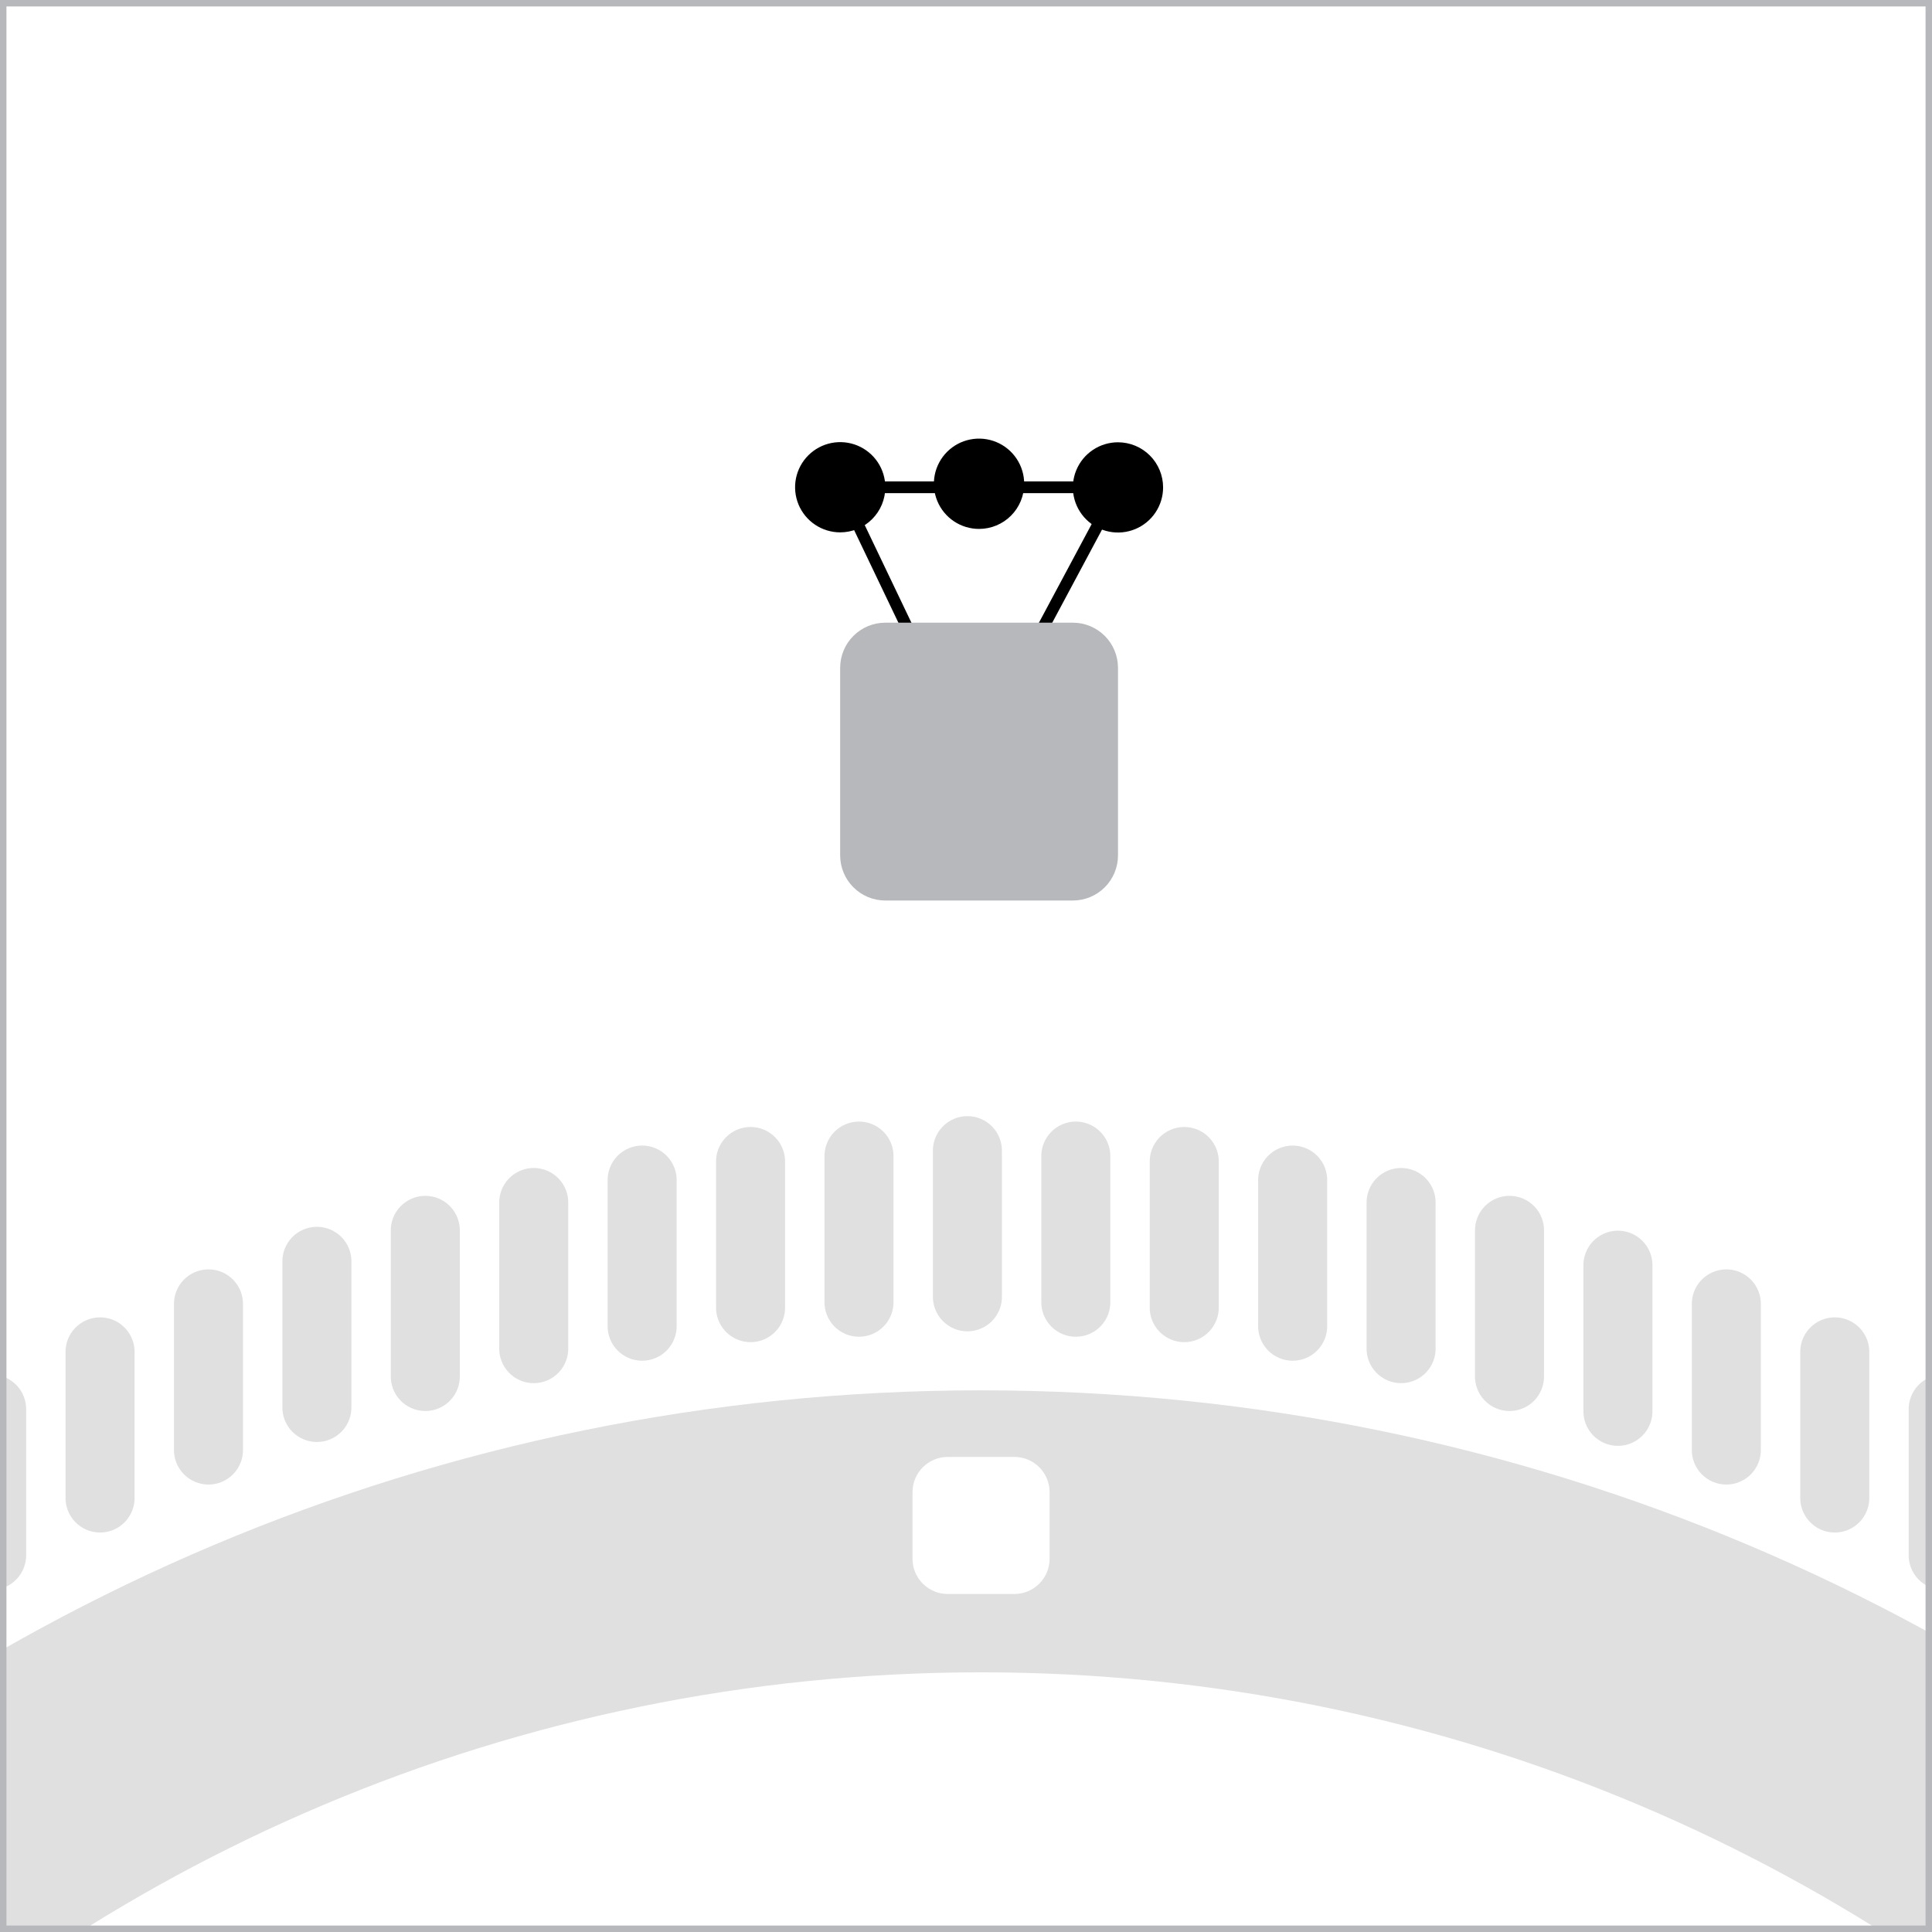
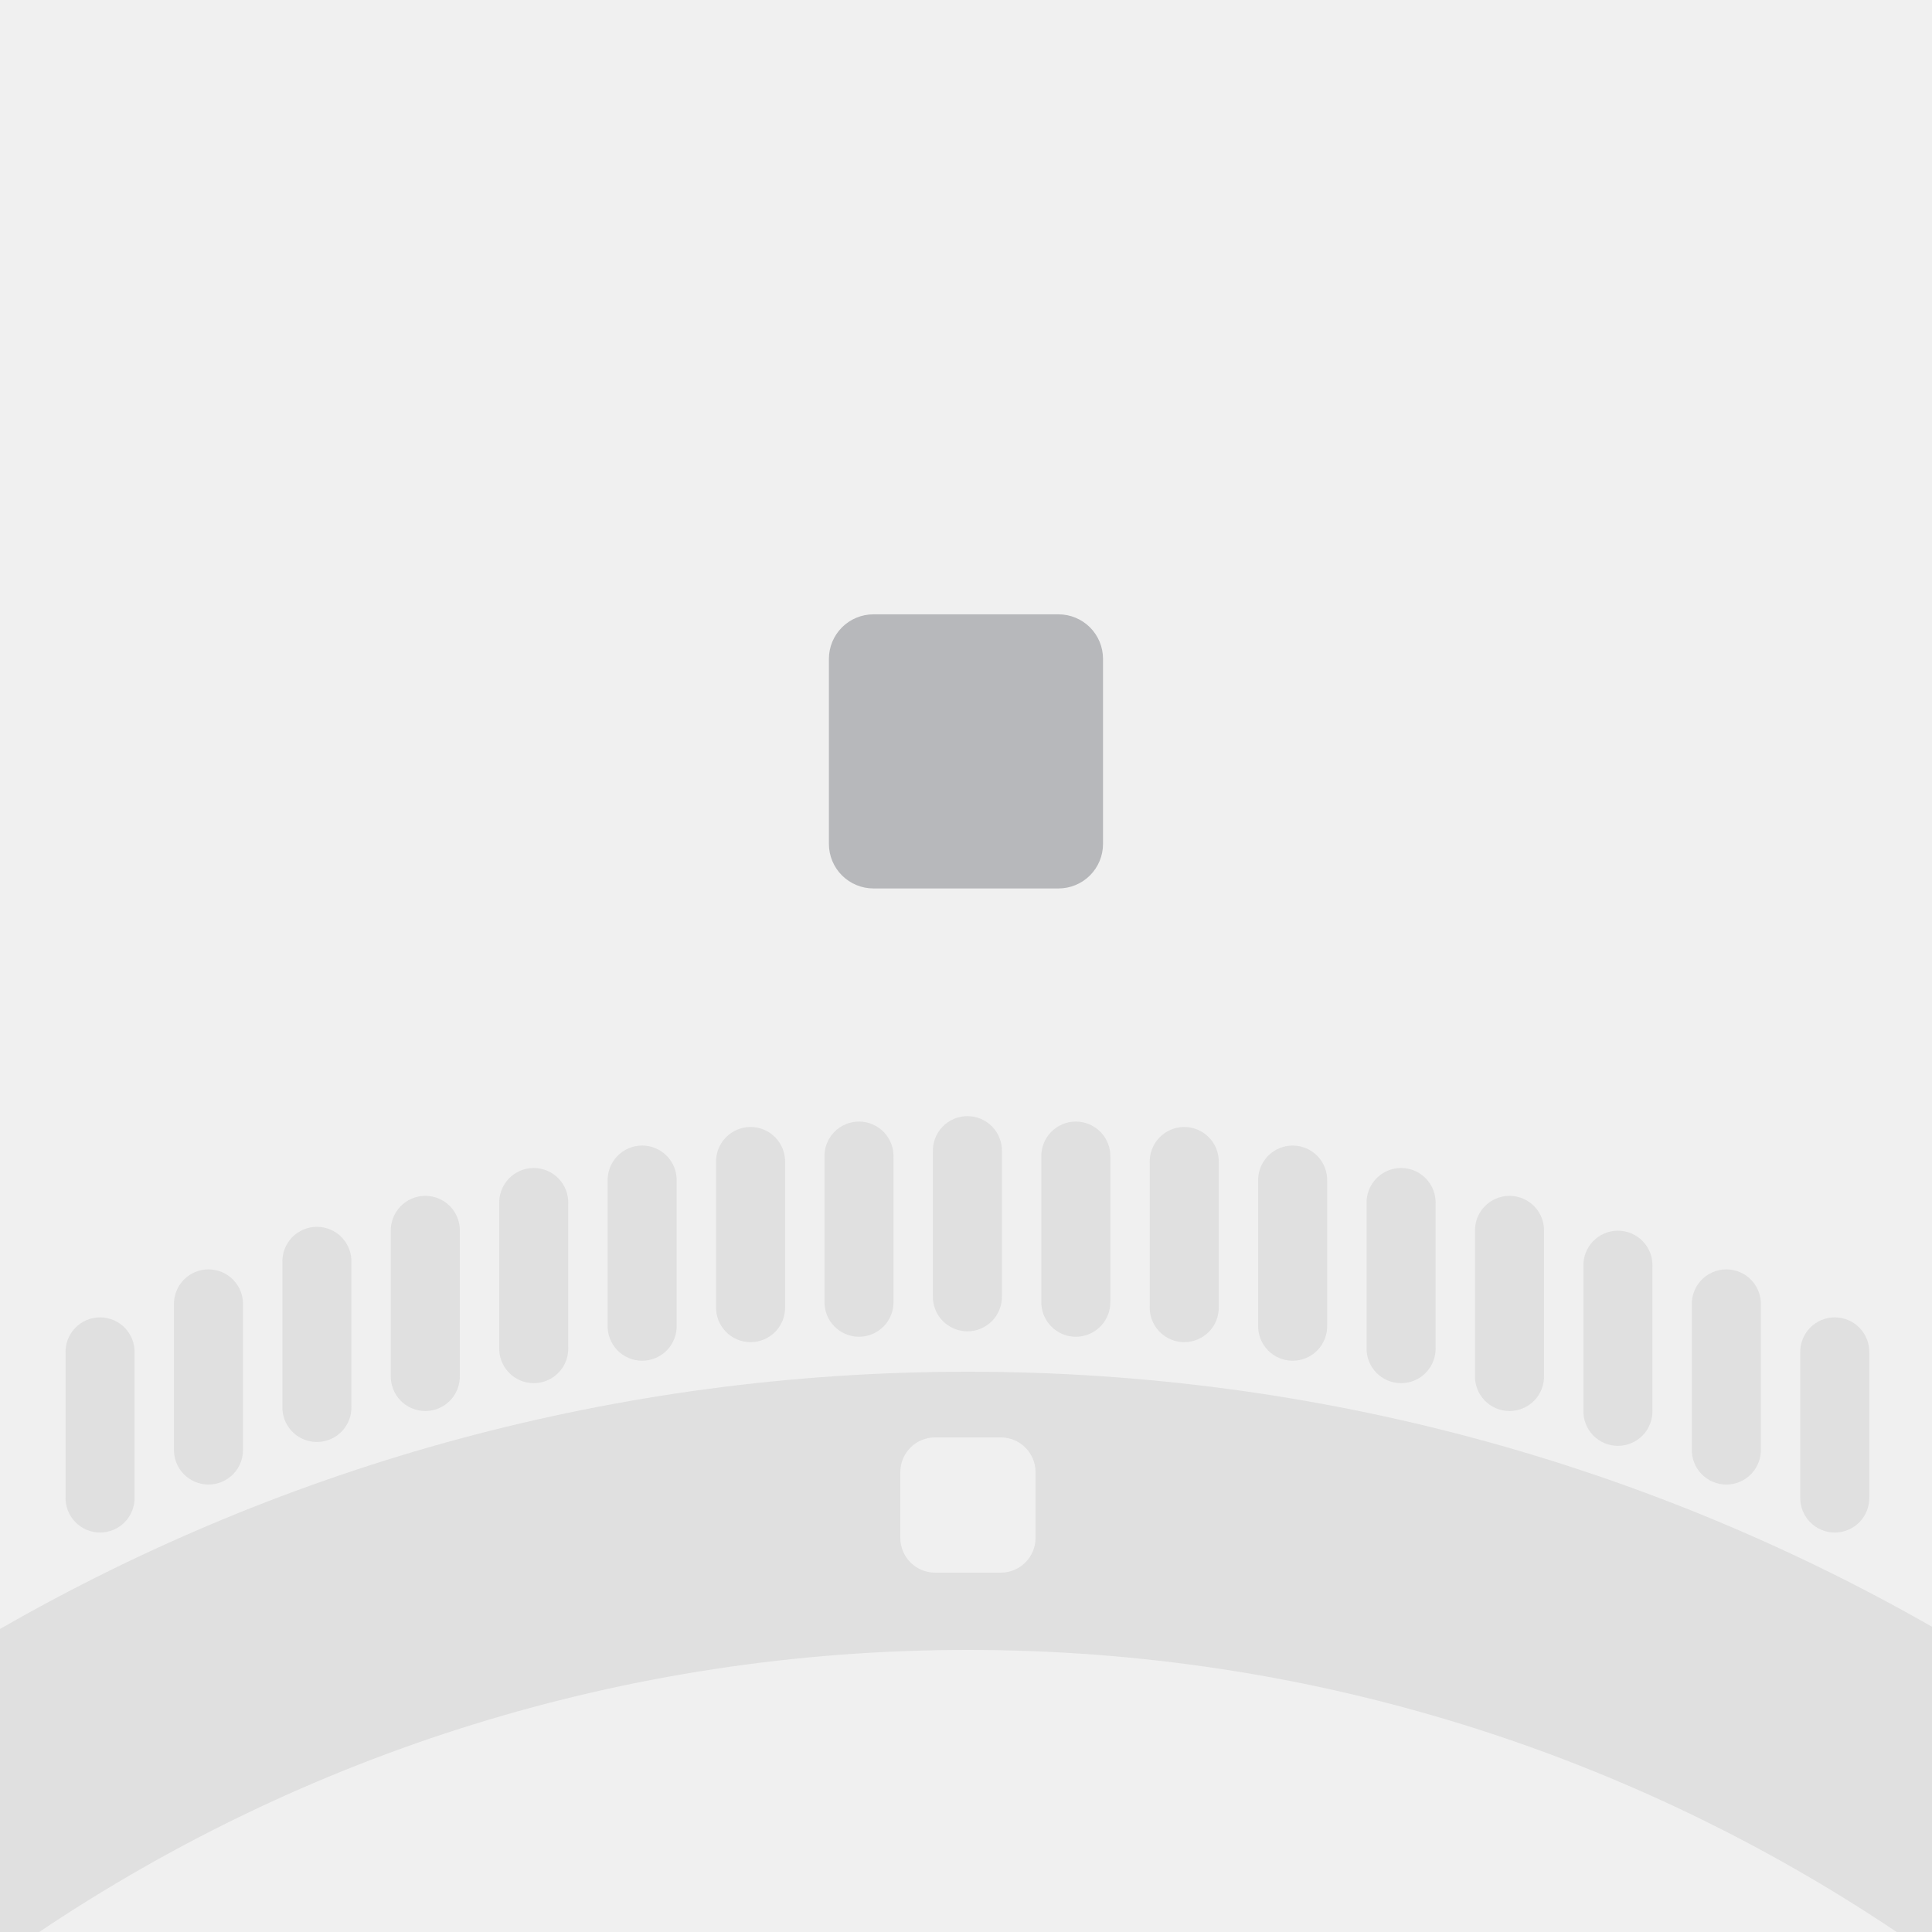
- <svg xmlns="http://www.w3.org/2000/svg" width="300" height="300" viewBox="0 0 300 300" fill="none">
-   <g clip-path="url(#clip0_7364_14647)">
-     <rect width="300" height="300" fill="white" />
-     <path fill-rule="evenodd" clip-rule="evenodd" d="M152.341 259.677C7.392 259.677 -110.073 377.05 -110.073 521.787C-110.073 666.525 7.392 783.897 152.341 783.897C297.291 783.897 414.756 666.525 414.756 521.787C414.756 377.05 297.291 259.677 152.341 259.677ZM-153.859 521.787C-153.859 352.823 -16.747 215.891 152.341 215.891C321.429 215.891 458.542 352.823 458.542 521.787C458.542 690.751 321.429 827.684 152.341 827.684C-16.747 827.684 -153.859 690.751 -153.859 521.787Z" fill="#E0E0E0" />
-     <g clip-path="url(#clip1_7364_14647)">
-       <path d="M130.459 75.666L150.826 118.26L173.601 75.666H130.459Z" stroke="black" stroke-width="1.824" stroke-miterlimit="10" />
-       <path d="M130.459 103.696V132.826C130.461 134.684 131.2 136.466 132.515 137.78C133.83 139.094 135.612 139.832 137.471 139.832H166.595C168.453 139.832 170.235 139.094 171.549 137.78C172.863 136.466 173.601 134.684 173.601 132.826V103.696C173.601 101.838 172.863 100.056 171.549 98.742C170.235 97.428 168.453 96.69 166.595 96.69H137.471C135.612 96.69 133.83 97.428 132.515 98.742C131.2 100.055 130.461 101.837 130.459 103.696Z" fill="#B7B8BB" />
-       <path d="M130.461 82.665C129.075 82.664 127.721 82.252 126.57 81.481C125.419 80.711 124.522 79.616 123.992 78.336C123.463 77.056 123.325 75.647 123.596 74.289C123.867 72.93 124.535 71.682 125.515 70.703C126.495 69.724 127.743 69.057 129.102 68.787C130.461 68.518 131.869 68.657 133.149 69.187C134.429 69.718 135.523 70.616 136.292 71.767C137.062 72.919 137.473 74.274 137.473 75.659C137.473 76.58 137.291 77.491 136.939 78.342C136.586 79.192 136.07 79.965 135.418 80.615C134.767 81.266 133.994 81.782 133.144 82.133C132.293 82.485 131.381 82.666 130.461 82.665Z" fill="black" />
-       <path d="M152.03 82.13C150.642 82.132 149.286 81.721 148.132 80.951C146.978 80.181 146.078 79.086 145.547 77.805C145.015 76.523 144.876 75.113 145.146 73.752C145.417 72.391 146.084 71.141 147.065 70.16C148.046 69.179 149.296 68.511 150.657 68.241C152.018 67.971 153.428 68.11 154.71 68.641C155.991 69.173 157.086 70.073 157.856 71.227C158.626 72.381 159.037 73.737 159.036 75.124C159.036 76.983 158.297 78.764 156.984 80.078C155.67 81.392 153.888 82.13 152.03 82.13Z" fill="black" />
-       <path d="M173.6 68.678C172.214 68.678 170.859 69.089 169.707 69.859C168.555 70.629 167.657 71.723 167.127 73.003C166.597 74.283 166.458 75.692 166.728 77.051C166.999 78.41 167.666 79.658 168.646 80.638C169.625 81.618 170.874 82.285 172.233 82.555C173.592 82.826 175 82.687 176.281 82.157C177.561 81.626 178.655 80.728 179.425 79.576C180.195 78.424 180.605 77.07 180.605 75.684C180.605 73.826 179.867 72.044 178.553 70.73C177.24 69.416 175.458 68.678 173.6 68.678Z" fill="black" />
-     </g>
-     <path d="M195.367 183.455C195.339 182.734 195.456 182.014 195.713 181.339C195.969 180.664 196.359 180.048 196.859 179.527C197.36 179.007 197.96 178.592 198.624 178.31C199.289 178.027 200.003 177.881 200.725 177.881C201.447 177.881 202.162 178.027 202.826 178.31C203.491 178.592 204.091 179.007 204.591 179.527C205.092 180.048 205.482 180.664 205.738 181.339C205.994 182.014 206.112 182.734 206.083 183.455V205.72C206.112 206.441 205.994 207.161 205.738 207.836C205.482 208.511 205.092 209.127 204.591 209.648C204.091 210.169 203.491 210.583 202.826 210.866C202.162 211.149 201.447 211.294 200.725 211.294C200.003 211.294 199.289 211.149 198.624 210.866C197.96 210.583 197.36 210.169 196.859 209.648C196.359 209.127 195.969 208.511 195.713 207.836C195.456 207.161 195.339 206.441 195.367 205.72V183.455Z" fill="#E0E0E0" />
-     <path d="M178.532 180.572C178.503 179.85 178.62 179.13 178.877 178.455C179.133 177.78 179.523 177.164 180.023 176.643C180.524 176.123 181.124 175.709 181.788 175.426C182.453 175.143 183.167 174.997 183.889 174.997C184.611 174.997 185.326 175.143 185.99 175.426C186.655 175.709 187.255 176.123 187.755 176.643C188.256 177.164 188.646 177.78 188.902 178.455C189.158 179.13 189.276 179.85 189.247 180.572V202.836C189.276 203.558 189.158 204.277 188.902 204.952C188.646 205.627 188.256 206.244 187.755 206.764C187.255 207.285 186.655 207.699 185.99 207.982C185.326 208.265 184.611 208.411 183.889 208.411C183.167 208.411 182.453 208.265 181.788 207.982C181.124 207.699 180.524 207.285 180.023 206.764C179.523 206.244 179.133 205.627 178.877 204.952C178.62 204.277 178.503 203.558 178.532 202.836V180.572Z" fill="#E0E0E0" />
-     <path d="M161.696 179.731C161.667 179.009 161.784 178.289 162.041 177.614C162.297 176.939 162.687 176.323 163.188 175.803C163.688 175.282 164.288 174.868 164.953 174.585C165.617 174.302 166.331 174.156 167.053 174.156C167.775 174.156 168.49 174.302 169.154 174.585C169.819 174.868 170.419 175.282 170.919 175.803C171.42 176.323 171.81 176.939 172.066 177.614C172.322 178.289 172.44 179.009 172.411 179.731V201.995C172.44 202.717 172.322 203.437 172.066 204.112C171.81 204.787 171.42 205.403 170.919 205.923C170.419 206.444 169.819 206.858 169.154 207.141C168.49 207.424 167.775 207.57 167.053 207.57C166.331 207.57 165.617 207.424 164.953 207.141C164.288 206.858 163.688 206.444 163.188 205.923C162.687 205.403 162.297 204.787 162.041 204.112C161.784 203.437 161.667 202.717 161.696 201.995V179.731Z" fill="#E0E0E0" />
-     <path d="M144.862 178.888C144.833 178.166 144.95 177.447 145.207 176.772C145.463 176.097 145.853 175.48 146.354 174.96C146.854 174.439 147.454 174.025 148.119 173.742C148.783 173.459 149.497 173.313 150.219 173.313C150.942 173.313 151.656 173.459 152.32 173.742C152.985 174.025 153.585 174.439 154.085 174.96C154.586 175.48 154.976 176.097 155.232 176.772C155.488 177.447 155.606 178.166 155.577 178.888V201.153C155.606 201.874 155.488 202.594 155.232 203.269C154.976 203.944 154.586 204.56 154.085 205.081C153.585 205.601 152.985 206.015 152.32 206.298C151.656 206.581 150.942 206.727 150.219 206.727C149.497 206.727 148.783 206.581 148.119 206.298C147.454 206.015 146.854 205.601 146.354 205.081C145.853 204.56 145.463 203.944 145.207 203.269C144.95 202.594 144.833 201.874 144.862 201.153V178.888Z" fill="#E0E0E0" />
-     <path d="M128.026 179.731C127.997 179.009 128.115 178.289 128.371 177.614C128.627 176.939 129.017 176.323 129.518 175.803C130.018 175.282 130.618 174.868 131.283 174.585C131.947 174.302 132.662 174.156 133.384 174.156C134.106 174.156 134.82 174.302 135.484 174.585C136.149 174.868 136.749 175.282 137.249 175.803C137.75 176.323 138.14 176.939 138.396 177.614C138.653 178.289 138.77 179.009 138.741 179.731V201.995C138.77 202.717 138.653 203.437 138.396 204.112C138.14 204.787 137.75 205.403 137.249 205.923C136.749 206.444 136.149 206.858 135.484 207.141C134.82 207.424 134.106 207.57 133.384 207.57C132.662 207.57 131.947 207.424 131.283 207.141C130.618 206.858 130.018 206.444 129.518 205.923C129.017 205.403 128.627 204.787 128.371 204.112C128.115 203.437 127.997 202.717 128.026 201.995V179.731Z" fill="#E0E0E0" />
-     <path d="M111.19 180.572C111.161 179.85 111.279 179.13 111.535 178.455C111.791 177.78 112.181 177.164 112.682 176.643C113.182 176.123 113.782 175.709 114.447 175.426C115.111 175.143 115.826 174.997 116.548 174.997C117.27 174.997 117.984 175.143 118.649 175.426C119.313 175.709 119.913 176.123 120.413 176.643C120.914 177.164 121.304 177.78 121.56 178.455C121.817 179.13 121.934 179.85 121.905 180.572V202.836C121.934 203.558 121.817 204.277 121.56 204.952C121.304 205.627 120.914 206.244 120.413 206.764C119.913 207.285 119.313 207.699 118.649 207.982C117.984 208.265 117.27 208.411 116.548 208.411C115.826 208.411 115.111 208.265 114.447 207.982C113.782 207.699 113.182 207.285 112.682 206.764C112.181 206.244 111.791 205.627 111.535 204.952C111.279 204.277 111.161 203.558 111.19 202.836V180.572Z" fill="#E0E0E0" />
-     <path d="M94.354 183.455C94.325 182.734 94.443 182.014 94.699 181.339C94.955 180.664 95.345 180.048 95.846 179.527C96.346 179.007 96.946 178.592 97.611 178.31C98.275 178.027 98.99 177.881 99.712 177.881C100.434 177.881 101.148 178.027 101.813 178.31C102.477 178.592 103.077 179.007 103.578 179.527C104.078 180.048 104.468 180.664 104.724 181.339C104.981 182.014 105.098 182.734 105.069 183.455V205.72C105.098 206.441 104.981 207.161 104.724 207.836C104.468 208.511 104.078 209.127 103.578 209.648C103.077 210.169 102.477 210.583 101.813 210.866C101.148 211.149 100.434 211.294 99.712 211.294C98.99 211.294 98.275 211.149 97.611 210.866C96.946 210.583 96.346 210.169 95.846 209.648C95.345 209.127 94.955 208.511 94.699 207.836C94.443 207.161 94.325 206.441 94.354 205.72V183.455Z" fill="#E0E0E0" />
-     <path d="M296.379 219.025C296.351 218.304 296.468 217.584 296.724 216.909C296.981 216.234 297.371 215.618 297.871 215.097C298.371 214.576 298.972 214.162 299.636 213.879C300.3 213.597 301.015 213.451 301.737 213.451C302.459 213.451 303.174 213.597 303.838 213.879C304.502 214.162 305.103 214.576 305.603 215.097C306.103 215.618 306.493 216.234 306.75 216.909C307.006 217.584 307.123 218.304 307.095 219.025V241.29C307.123 242.011 307.006 242.731 306.75 243.406C306.493 244.081 306.103 244.697 305.603 245.218C305.103 245.738 304.502 246.153 303.838 246.435C303.174 246.718 302.459 246.864 301.737 246.864C301.015 246.864 300.3 246.718 299.636 246.435C298.972 246.153 298.371 245.738 297.871 245.218C297.371 244.697 296.981 244.081 296.724 243.406C296.468 242.731 296.351 242.011 296.379 241.29V219.025Z" fill="#E0E0E0" />
-     <path d="M279.545 210.132C279.517 209.411 279.634 208.691 279.89 208.016C280.147 207.341 280.537 206.725 281.037 206.204C281.538 205.683 282.138 205.269 282.802 204.986C283.466 204.703 284.181 204.558 284.903 204.558C285.625 204.558 286.34 204.703 287.004 204.986C287.668 205.269 288.269 205.683 288.769 206.204C289.269 206.725 289.659 207.341 289.916 208.016C290.172 208.691 290.289 209.411 290.261 210.132V232.397C290.289 233.118 290.172 233.838 289.916 234.513C289.659 235.188 289.269 235.804 288.769 236.325C288.269 236.845 287.668 237.26 287.004 237.542C286.34 237.825 285.625 237.971 284.903 237.971C284.181 237.971 283.466 237.825 282.802 237.542C282.138 237.26 281.538 236.845 281.037 236.325C280.537 235.804 280.147 235.188 279.89 234.513C279.634 233.838 279.517 233.118 279.545 232.397V210.132Z" fill="#E0E0E0" />
-     <path d="M262.707 202.682C262.679 201.96 262.796 201.241 263.053 200.566C263.309 199.891 263.699 199.274 264.199 198.754C264.7 198.233 265.3 197.819 265.964 197.536C266.629 197.253 267.343 197.107 268.065 197.107C268.787 197.107 269.502 197.253 270.166 197.536C270.83 197.819 271.431 198.233 271.931 198.754C272.431 199.274 272.821 199.891 273.078 200.566C273.334 201.241 273.452 201.96 273.423 202.682V224.947C273.452 225.668 273.334 226.388 273.078 227.063C272.821 227.738 272.431 228.354 271.931 228.875C271.431 229.395 270.83 229.809 270.166 230.092C269.502 230.375 268.787 230.521 268.065 230.521C267.343 230.521 266.629 230.375 265.964 230.092C265.3 229.809 264.7 229.395 264.199 228.875C263.699 228.354 263.309 227.738 263.053 227.063C262.796 226.388 262.679 225.668 262.707 224.947V202.682Z" fill="#E0E0E0" />
-     <path d="M245.873 196.673C245.845 195.951 245.962 195.231 246.219 194.556C246.475 193.881 246.865 193.265 247.365 192.745C247.866 192.224 248.466 191.81 249.13 191.527C249.795 191.244 250.509 191.098 251.231 191.098C251.953 191.098 252.668 191.244 253.332 191.527C253.996 191.81 254.597 192.224 255.097 192.745C255.597 193.265 255.987 193.881 256.244 194.556C256.5 195.231 256.618 195.951 256.589 196.673V218.937C256.618 219.659 256.5 220.379 256.244 221.054C255.987 221.728 255.597 222.345 255.097 222.865C254.597 223.386 253.996 223.8 253.332 224.083C252.668 224.366 251.953 224.512 251.231 224.512C250.509 224.512 249.795 224.366 249.13 224.083C248.466 223.8 247.866 223.386 247.365 222.865C246.865 222.345 246.475 221.728 246.219 221.054C245.962 220.379 245.845 219.659 245.873 218.937V196.673Z" fill="#E0E0E0" />
-     <path d="M229.037 191.264C229.009 190.542 229.126 189.823 229.383 189.148C229.639 188.473 230.029 187.856 230.529 187.336C231.03 186.815 231.63 186.401 232.294 186.118C232.959 185.835 233.673 185.689 234.395 185.689C235.117 185.689 235.832 185.835 236.496 186.118C237.16 186.401 237.761 186.815 238.261 187.336C238.761 187.856 239.152 188.473 239.408 189.148C239.664 189.823 239.782 190.542 239.753 191.264V213.529C239.782 214.25 239.664 214.97 239.408 215.645C239.152 216.32 238.761 216.936 238.261 217.457C237.761 217.977 237.16 218.391 236.496 218.674C235.832 218.957 235.117 219.103 234.395 219.103C233.673 219.103 232.959 218.957 232.294 218.674C231.63 218.391 231.03 217.977 230.529 217.457C230.029 216.936 229.639 216.32 229.383 215.645C229.126 214.97 229.009 214.25 229.037 213.529V191.264Z" fill="#E0E0E0" />
-     <path d="M212.203 186.939C212.175 186.217 212.292 185.497 212.549 184.822C212.805 184.147 213.195 183.531 213.695 183.011C214.196 182.49 214.796 182.076 215.46 181.793C216.125 181.51 216.839 181.364 217.561 181.364C218.283 181.364 218.998 181.51 219.662 181.793C220.326 182.076 220.927 182.49 221.427 183.011C221.928 183.531 222.318 184.147 222.574 184.822C222.83 185.497 222.948 186.217 222.919 186.939V209.203C222.948 209.925 222.83 210.645 222.574 211.32C222.318 211.995 221.928 212.611 221.427 213.131C220.927 213.652 220.326 214.066 219.662 214.349C218.998 214.632 218.283 214.778 217.561 214.778C216.839 214.778 216.125 214.632 215.46 214.349C214.796 214.066 214.196 213.652 213.695 213.131C213.195 212.611 212.805 211.995 212.549 211.32C212.292 210.645 212.175 209.925 212.203 209.203V186.939Z" fill="#E0E0E0" />
-     <path d="M77.52 186.939C77.491 186.217 77.609 185.497 77.865 184.822C78.121 184.147 78.511 183.531 79.012 183.011C79.512 182.49 80.112 182.076 80.777 181.793C81.441 181.51 82.156 181.364 82.878 181.364C83.6 181.364 84.314 181.51 84.979 181.793C85.643 182.076 86.243 182.49 86.744 183.011C87.244 183.531 87.634 184.147 87.89 184.822C88.147 185.497 88.264 186.217 88.236 186.939V209.203C88.264 209.925 88.147 210.645 87.89 211.32C87.634 211.995 87.244 212.611 86.744 213.131C86.243 213.652 85.643 214.066 84.979 214.349C84.314 214.632 83.6 214.778 82.878 214.778C82.156 214.778 81.441 214.632 80.777 214.349C80.112 214.066 79.512 213.652 79.012 213.131C78.511 212.611 78.121 211.995 77.865 211.32C77.609 210.645 77.491 209.925 77.52 209.203V186.939Z" fill="#E0E0E0" />
-     <path d="M60.684 191.264C60.655 190.542 60.773 189.823 61.029 189.148C61.285 188.473 61.675 187.856 62.176 187.336C62.676 186.815 63.276 186.401 63.941 186.118C64.605 185.835 65.32 185.689 66.042 185.689C66.764 185.689 67.478 185.835 68.143 186.118C68.807 186.401 69.407 186.815 69.908 187.336C70.408 187.856 70.798 188.473 71.054 189.148C71.311 189.823 71.428 190.542 71.4 191.264V213.529C71.428 214.25 71.311 214.97 71.054 215.645C70.798 216.32 70.408 216.936 69.908 217.457C69.407 217.977 68.807 218.391 68.143 218.674C67.478 218.957 66.764 219.103 66.042 219.103C65.32 219.103 64.605 218.957 63.941 218.674C63.276 218.391 62.676 217.977 62.176 217.457C61.675 216.936 61.285 216.32 61.029 215.645C60.773 214.97 60.655 214.25 60.684 213.529V191.264Z" fill="#E0E0E0" />
-     <path d="M43.85 196.073C43.821 195.352 43.939 194.632 44.195 193.957C44.452 193.282 44.842 192.665 45.342 192.145C45.842 191.624 46.443 191.21 47.107 190.927C47.771 190.644 48.486 190.499 49.208 190.499C49.93 190.499 50.644 190.644 51.309 190.927C51.973 191.21 52.573 191.624 53.074 192.145C53.574 192.665 53.964 193.282 54.22 193.957C54.477 194.632 54.594 195.352 54.566 196.073V218.338C54.594 219.059 54.477 219.779 54.22 220.454C53.964 221.129 53.574 221.745 53.074 222.266C52.573 222.786 51.973 223.2 51.309 223.483C50.644 223.766 49.93 223.912 49.208 223.912C48.486 223.912 47.771 223.766 47.107 223.483C46.443 223.2 45.842 222.786 45.342 222.266C44.842 221.745 44.452 221.129 44.195 220.454C43.939 219.779 43.821 219.059 43.85 218.338V196.073Z" fill="#E0E0E0" />
-     <path d="M27.014 202.682C26.985 201.96 27.103 201.241 27.359 200.566C27.616 199.891 28.006 199.274 28.506 198.754C29.006 198.233 29.607 197.819 30.271 197.536C30.935 197.253 31.65 197.107 32.372 197.107C33.094 197.107 33.808 197.253 34.473 197.536C35.137 197.819 35.737 198.233 36.238 198.754C36.738 199.274 37.128 199.891 37.385 200.566C37.641 201.241 37.758 201.96 37.73 202.682V224.947C37.758 225.668 37.641 226.388 37.385 227.063C37.128 227.738 36.738 228.354 36.238 228.875C35.737 229.395 35.137 229.809 34.473 230.092C33.808 230.375 33.094 230.521 32.372 230.521C31.65 230.521 30.935 230.375 30.271 230.092C29.607 229.809 29.006 229.395 28.506 228.875C28.006 228.354 27.616 227.738 27.359 227.063C27.103 226.388 26.985 225.668 27.014 224.947V202.682Z" fill="#E0E0E0" />
-     <path d="M10.18 210.132C10.151 209.411 10.269 208.691 10.525 208.016C10.781 207.341 11.172 206.725 11.672 206.204C12.172 205.683 12.773 205.269 13.437 204.986C14.101 204.703 14.816 204.558 15.538 204.558C16.26 204.558 16.974 204.703 17.639 204.986C18.303 205.269 18.903 205.683 19.404 206.204C19.904 206.725 20.294 207.341 20.55 208.016C20.807 208.691 20.924 209.411 20.896 210.132V232.397C20.924 233.118 20.807 233.838 20.55 234.513C20.294 235.188 19.904 235.804 19.404 236.325C18.903 236.845 18.303 237.26 17.639 237.542C16.974 237.825 16.26 237.971 15.538 237.971C14.816 237.971 14.101 237.825 13.437 237.542C12.773 237.26 12.172 236.845 11.672 236.325C11.172 235.804 10.781 235.188 10.525 234.513C10.269 233.838 10.151 233.118 10.18 232.397V210.132Z" fill="#E0E0E0" />
-     <path d="M-6.656 219.025C-6.685 218.304 -6.567 217.584 -6.311 216.909C-6.054 216.234 -5.664 215.618 -5.164 215.097C-4.664 214.576 -4.063 214.162 -3.399 213.879C-2.735 213.597 -2.02 213.451 -1.298 213.451C-0.576 213.451 0.139 213.597 0.803 213.879C1.467 214.162 2.067 214.576 2.568 215.097C3.068 215.618 3.458 216.234 3.715 216.909C3.971 217.584 4.088 218.304 4.06 219.025V241.29C4.088 242.011 3.971 242.731 3.715 243.406C3.458 244.081 3.068 244.697 2.568 245.218C2.067 245.738 1.467 246.153 0.803 246.435C0.139 246.718 -0.576 246.864 -1.298 246.864C-2.02 246.864 -2.735 246.718 -3.399 246.435C-4.063 246.153 -4.664 245.738 -5.164 245.218C-5.664 244.697 -6.054 244.081 -6.311 243.406C-6.567 242.731 -6.685 242.011 -6.656 241.29V219.025Z" fill="#E0E0E0" />
-     <rect x="141.695" y="226.23" width="21.285" height="21.285" rx="5.473" fill="white" />
-   </g>
-   <rect x="0.5" y="0.5" width="299" height="299" stroke="#B7B8BB" />
-   <defs>
-     <clipPath id="clip0_7364_14647">
-       <rect width="300" height="300" fill="white" />
-     </clipPath>
-     <clipPath id="clip1_7364_14647">
-       <rect width="57.153" height="71.712" fill="white" transform="translate(123.453 68.1128)" />
-     </clipPath>
-   </defs>
+ <svg xmlns="http://www.w3.org/2000/svg" width="300" height="300" viewBox="0 0 500 500" fill="none">
+   <path d="M242.011 294.62C241.583 295.745 241.388 296.945 241.435 298.147V335.255C241.388 336.457 241.583 337.657 242.011 338.782C242.438 339.907 243.088 340.934 243.922 341.802C244.756 342.669 245.756 343.36 246.863 343.831C247.971 344.303 249.162 344.546 250.365 344.546C251.568 344.546 252.759 344.303 253.867 343.831C254.974 343.36 255.974 342.669 256.808 341.802C257.642 340.934 258.292 339.907 258.719 338.782C259.147 337.657 259.342 336.457 259.295 335.255V298.147C259.342 296.945 259.147 295.745 258.719 294.62C258.292 293.495 257.642 292.468 256.808 291.6C255.974 290.733 254.974 290.042 253.867 289.571C252.759 289.099 251.568 288.856 250.365 288.856C249.162 288.856 247.971 289.099 246.863 289.571C245.756 290.042 244.756 290.733 243.922 291.6C243.088 292.468 242.438 293.495 242.011 294.62Z" fill="#E0E0E0" />
+   <path d="M269.494 299.55C269.446 298.348 269.642 297.148 270.069 296.023C270.497 294.898 271.147 293.871 271.981 293.003C272.815 292.136 273.815 291.445 274.922 290.974C276.029 290.502 277.22 290.259 278.424 290.259C279.627 290.259 280.818 290.502 281.925 290.974C283.033 291.445 284.033 292.136 284.867 293.003C285.701 293.871 286.351 294.898 286.778 296.023C287.205 297.148 287.401 298.348 287.353 299.55V336.658C287.401 337.86 287.205 339.06 286.778 340.185C286.351 341.31 285.701 342.337 284.867 343.205C284.033 344.072 283.033 344.762 281.925 345.234C280.818 345.705 279.627 345.948 278.424 345.948C277.22 345.948 276.029 345.705 274.922 345.234C273.815 344.762 272.815 344.072 271.981 343.205C271.147 342.337 270.497 341.31 270.069 340.185C269.642 339.06 269.446 337.86 269.494 336.658V299.55Z" fill="#E0E0E0" />
+   <path d="M298.128 297.426C297.701 298.551 297.505 299.751 297.553 300.953V338.061C297.505 339.263 297.701 340.463 298.128 341.588C298.555 342.713 299.206 343.74 300.039 344.607C300.873 345.475 301.874 346.165 302.981 346.637C304.088 347.108 305.279 347.351 306.483 347.351C307.686 347.351 308.877 347.108 309.984 346.637C311.091 346.165 312.092 345.475 312.926 344.607C313.76 343.74 314.41 342.713 314.837 341.588C315.264 340.463 315.46 339.263 315.412 338.061V300.953C315.46 299.751 315.264 298.551 314.837 297.426C314.41 296.301 313.76 295.274 312.926 294.406C312.092 293.539 311.091 292.848 309.984 292.377C308.877 291.905 307.686 291.662 306.483 291.662C305.279 291.662 304.088 291.905 302.981 292.377C301.874 292.848 300.873 293.539 300.039 294.406C299.206 295.274 298.555 296.301 298.128 297.426Z" fill="#E0E0E0" />
+   <path d="M326.187 302.232C325.76 303.357 325.564 304.556 325.612 305.759V342.867C325.564 344.069 325.76 345.269 326.187 346.394C326.614 347.519 327.264 348.546 328.098 349.413C328.932 350.281 329.932 350.971 331.04 351.443C332.147 351.914 333.338 352.157 334.541 352.157C335.745 352.157 336.936 351.914 338.043 351.443C339.15 350.971 340.151 350.281 340.984 349.413C341.818 348.546 342.468 347.519 342.896 346.394C343.323 345.269 343.519 344.069 343.471 342.867V305.759C343.519 304.556 343.323 303.357 342.896 302.232C342.468 301.107 341.818 300.08 340.984 299.212C340.151 298.344 339.15 297.654 338.043 297.183C336.936 296.711 335.745 296.468 334.541 296.468C333.338 296.468 332.147 296.711 331.04 297.183C329.932 297.654 328.932 298.344 328.098 299.212C327.264 300.08 326.614 301.107 326.187 302.232Z" fill="#E0E0E0" />
+   <path d="M213.376 299.55C213.329 298.348 213.524 297.148 213.952 296.023C214.379 294.898 215.029 293.871 215.863 293.003C216.697 292.136 217.697 291.445 218.805 290.974C219.912 290.502 221.103 290.259 222.306 290.259C223.51 290.259 224.7 290.502 225.808 290.974C226.915 291.445 227.915 292.136 228.749 293.003C229.583 293.871 230.233 294.898 230.661 296.023C231.088 297.148 231.283 298.348 231.236 299.55V336.658C231.283 337.86 231.088 339.06 230.661 340.185C230.233 341.31 229.583 342.337 228.749 343.205C227.915 344.072 226.915 344.762 225.808 345.234C224.7 345.705 223.51 345.948 222.306 345.948C221.103 345.948 219.912 345.705 218.805 345.234C217.697 344.762 216.697 344.072 215.863 343.205C215.029 342.337 214.379 341.31 213.952 340.185C213.524 339.06 213.329 337.86 213.376 336.658V299.55Z" fill="#E0E0E0" />
+   <path d="M185.893 297.426C185.466 298.551 185.27 299.751 185.318 300.953V338.061C185.27 339.263 185.466 340.463 185.893 341.588C186.32 342.713 186.97 343.74 187.804 344.607C188.638 345.475 189.639 346.165 190.746 346.637C191.853 347.108 193.044 347.351 194.248 347.351C195.451 347.351 196.642 347.108 197.749 346.637C198.856 346.165 199.857 345.475 200.691 344.607C201.525 343.74 202.175 342.713 202.602 341.588C203.029 340.463 203.225 339.263 203.177 338.061V300.953C203.225 299.751 203.029 298.551 202.602 297.426C202.175 296.301 201.525 295.274 200.691 294.406C199.857 293.539 198.856 292.848 197.749 292.377C196.642 291.905 195.451 291.662 194.248 291.662C193.044 291.662 191.853 291.905 190.746 292.377C189.639 292.848 188.638 293.539 187.804 294.406C186.97 295.274 186.32 296.301 185.893 297.426Z" fill="#E0E0E0" />
+   <path d="M157.259 305.759C157.211 304.556 157.407 303.357 157.834 302.232C158.262 301.107 158.912 300.08 159.746 299.212C160.579 298.344 161.58 297.654 162.687 297.183C163.794 296.711 164.985 296.468 166.189 296.468C167.392 296.468 168.583 296.711 169.69 297.183C170.797 297.654 171.798 298.344 172.632 299.212C173.466 300.08 174.116 301.107 174.543 302.232C174.97 303.357 175.166 304.556 175.118 305.759V342.867C175.166 344.069 174.97 345.269 174.543 346.394C174.116 347.519 173.466 348.546 172.632 349.413C171.798 350.281 170.797 350.971 169.69 351.443C168.583 351.914 167.392 352.157 166.189 352.157C164.985 352.157 163.794 351.914 162.687 351.443C161.58 350.971 160.579 350.281 159.746 349.413C158.912 348.546 158.262 347.519 157.834 346.394C157.407 345.269 157.211 344.069 157.259 342.867V305.759Z" fill="#E0E0E0" />
+   <path d="M466.481 346.693C466.053 347.818 465.858 349.018 465.905 350.221V387.328C465.858 388.531 466.053 389.73 466.481 390.855C466.908 391.98 467.558 393.007 468.392 393.875C469.226 394.743 470.226 395.433 471.334 395.905C472.441 396.376 473.632 396.619 474.835 396.619C476.039 396.619 477.23 396.376 478.337 395.905C479.444 395.433 480.444 394.743 481.278 393.875C482.112 393.007 482.762 391.98 483.19 390.855C483.617 389.73 483.813 388.531 483.765 387.328V350.221C483.813 349.018 483.617 347.818 483.19 346.693C482.762 345.569 482.112 344.541 481.278 343.674C480.444 342.806 479.444 342.116 478.337 341.644C477.23 341.173 476.039 340.93 474.835 340.93C473.632 340.93 472.441 341.173 471.334 341.644C470.226 342.116 469.226 342.806 468.392 343.674C467.558 344.541 466.908 345.569 466.481 346.693Z" fill="#E0E0E0" />
+   <path d="M437.847 337.803C437.799 336.601 437.995 335.401 438.422 334.276C438.849 333.151 439.499 332.124 440.333 331.256C441.167 330.389 442.168 329.698 443.275 329.227C444.382 328.755 445.573 328.512 446.776 328.512C447.98 328.512 449.171 328.755 450.278 329.227C451.385 329.698 452.386 330.389 453.22 331.256C454.053 332.124 454.703 333.151 455.131 334.276C455.558 335.401 455.754 336.601 455.706 337.803V374.911C455.754 376.113 455.558 377.313 455.131 378.438C454.703 379.563 454.053 380.59 453.22 381.457C452.386 382.325 451.385 383.015 450.278 383.487C449.171 383.958 447.98 384.201 446.776 384.201C445.573 384.201 444.382 383.958 443.275 383.487C442.168 383.015 441.167 382.325 440.333 381.457C439.499 380.59 438.849 379.563 438.422 378.438C437.995 377.313 437.799 376.113 437.847 374.911V337.803Z" fill="#E0E0E0" />
+   <path d="M410.363 324.261C409.936 325.386 409.74 326.586 409.788 327.788V364.896C409.74 366.098 409.936 367.298 410.363 368.423C410.79 369.548 411.44 370.575 412.274 371.443C413.108 372.31 414.109 373.001 415.216 373.472C416.323 373.944 417.514 374.187 418.717 374.187C419.921 374.187 421.112 373.944 422.219 373.472C423.326 373.001 424.327 372.31 425.161 371.443C425.995 370.575 426.645 369.548 427.072 368.423C427.499 367.298 427.695 366.098 427.647 364.896V327.788C427.695 326.586 427.499 325.386 427.072 324.261C426.645 323.136 425.995 322.109 425.161 321.241C424.327 320.374 423.326 319.684 422.219 319.212C421.112 318.741 419.921 318.497 418.717 318.497C417.514 318.497 416.323 318.741 415.216 319.212C414.109 319.684 413.108 320.374 412.274 321.241C411.44 322.109 410.79 323.136 410.363 324.261Z" fill="#E0E0E0" />
+   <path d="M381.729 318.774C381.682 317.571 381.877 316.371 382.304 315.246C382.732 314.121 383.382 313.094 384.216 312.227C385.05 311.359 386.05 310.669 387.157 310.197C388.265 309.726 389.456 309.483 390.659 309.483C391.862 309.483 393.053 309.726 394.16 310.197C395.268 310.669 396.268 311.359 397.102 312.227C397.936 313.094 398.586 314.121 399.013 315.246C399.441 316.371 399.636 317.571 399.589 318.774V355.881C399.636 357.084 399.441 358.283 399.013 359.408C398.586 360.533 397.936 361.56 397.102 362.428C396.268 363.296 395.268 363.986 394.16 364.457C393.053 364.929 391.862 365.172 390.659 365.172C389.456 365.172 388.265 364.929 387.157 364.457C386.05 363.986 385.05 363.296 384.216 362.428C383.382 361.56 382.732 360.533 382.304 359.408C381.877 358.283 381.682 357.084 381.729 355.881V318.774Z" fill="#E0E0E0" />
+   <path d="M354.246 308.038C353.818 309.163 353.623 310.362 353.67 311.565V348.672C353.623 349.875 353.818 351.075 354.246 352.2C354.673 353.325 355.323 354.352 356.157 355.219C356.991 356.087 357.991 356.777 359.099 357.249C360.206 357.72 361.397 357.963 362.6 357.963C363.803 357.963 364.994 357.72 366.102 357.249C367.209 356.777 368.209 356.087 369.043 355.219C369.877 354.352 370.527 353.325 370.954 352.2C371.382 351.075 371.577 349.875 371.53 348.672V311.565C371.577 310.362 371.382 309.163 370.954 308.038C370.527 306.913 369.877 305.886 369.043 305.018C368.209 304.15 367.209 303.46 366.102 302.989C364.994 302.517 363.803 302.274 362.6 302.274C361.397 302.274 360.206 302.517 359.099 302.989C357.991 303.46 356.991 304.15 356.157 305.018C355.323 305.886 354.673 306.913 354.246 308.038Z" fill="#E0E0E0" />
+   <path d="M129.2 311.565C129.152 310.362 129.348 309.163 129.775 308.038C130.203 306.913 130.853 305.886 131.687 305.018C132.521 304.15 133.521 303.46 134.628 302.989C135.735 302.517 136.926 302.274 138.13 302.274C139.333 302.274 140.524 302.517 141.631 302.989C142.739 303.46 143.739 304.15 144.573 305.018C145.407 305.886 146.057 306.913 146.484 308.038C146.912 309.163 147.107 310.362 147.06 311.565V348.672C147.107 349.875 146.912 351.075 146.484 352.2C146.057 353.325 145.407 354.352 144.573 355.219C143.739 356.087 142.739 356.777 141.631 357.249C140.524 357.72 139.333 357.963 138.13 357.963C136.926 357.963 135.735 357.72 134.628 357.249C133.521 356.777 132.521 356.087 131.687 355.219C130.853 354.352 130.203 353.325 129.775 352.2C129.348 351.075 129.152 349.875 129.2 348.672V311.565Z" fill="#E0E0E0" />
+   <path d="M101.717 315.246C101.289 316.371 101.094 317.571 101.141 318.774V355.881C101.094 357.084 101.289 358.283 101.717 359.408C102.144 360.533 102.794 361.56 103.628 362.428C104.462 363.296 105.462 363.986 106.569 364.457C107.677 364.929 108.868 365.172 110.071 365.172C111.274 365.172 112.465 364.929 113.573 364.457C114.68 363.986 115.68 363.296 116.514 362.428C117.348 361.56 117.998 360.533 118.425 359.408C118.853 358.283 119.048 357.084 119.001 355.881V318.774C119.048 317.571 118.853 316.371 118.425 315.246C117.998 314.121 117.348 313.094 116.514 312.227C115.68 311.359 114.68 310.669 113.573 310.197C112.465 309.726 111.274 309.483 110.071 309.483C108.868 309.483 107.677 309.726 106.569 310.197C105.462 310.669 104.462 311.359 103.628 312.227C102.794 313.094 102.144 314.121 101.717 315.246Z" fill="#E0E0E0" />
+   <path d="M73.083 326.788C73.035 325.586 73.231 324.386 73.658 323.261C74.085 322.136 74.735 321.109 75.569 320.241C76.403 319.374 77.404 318.684 78.511 318.212C79.618 317.741 80.809 317.497 82.012 317.497C83.216 317.497 84.407 317.741 85.514 318.212C86.621 318.684 87.622 319.374 88.456 320.241C89.29 321.109 89.939 322.136 90.367 323.261C90.794 324.386 90.99 325.586 90.942 326.788V363.896C90.99 365.098 90.794 366.298 90.367 367.423C89.939 368.548 89.29 369.575 88.456 370.443C87.622 371.31 86.621 372.001 85.514 372.472C84.407 372.944 83.216 373.187 82.012 373.187C80.809 373.187 79.618 372.944 78.511 372.472C77.404 372.001 76.403 371.31 75.569 370.443C74.735 369.575 74.085 368.548 73.658 367.423C73.231 366.298 73.035 365.098 73.083 363.896V326.788Z" fill="#E0E0E0" />
+   <path d="M45.599 334.276C45.172 335.401 44.976 336.601 45.024 337.803V374.911C44.976 376.113 45.172 377.313 45.599 378.438C46.026 379.563 46.676 380.59 47.51 381.457C48.344 382.325 49.345 383.015 50.452 383.487C51.559 383.958 52.75 384.201 53.954 384.201C55.157 384.201 56.348 383.958 57.455 383.487C58.562 383.015 59.563 382.325 60.397 381.457C61.231 380.59 61.881 379.563 62.308 378.438C62.735 377.313 62.931 376.113 62.883 374.911V337.803C62.931 336.601 62.735 335.401 62.308 334.276C61.881 333.151 61.231 332.124 60.397 331.256C59.563 330.389 58.562 329.698 57.455 329.227C56.348 328.755 55.157 328.512 53.954 328.512C52.75 328.512 51.559 328.755 50.452 329.227C49.345 329.698 48.344 330.389 47.51 331.256C46.676 332.124 46.026 333.151 45.599 334.276Z" fill="#E0E0E0" />
+   <path d="M16.965 350.221C16.917 349.018 17.113 347.818 17.54 346.693C17.968 345.569 18.618 344.541 19.452 343.674C20.285 342.806 21.286 342.116 22.393 341.644C23.5 341.173 24.691 340.93 25.895 340.93C27.098 340.93 28.289 341.173 29.396 341.644C30.503 342.116 31.504 342.806 32.338 343.674C33.172 344.541 33.822 345.569 34.249 346.693C34.676 347.818 34.872 349.018 34.824 350.221V387.328C34.872 388.531 34.676 389.73 34.249 390.855C33.822 391.98 33.172 393.007 32.338 393.875C31.504 394.743 30.503 395.433 29.396 395.905C28.289 396.376 27.098 396.619 25.895 396.619C24.691 396.619 23.5 396.376 22.393 395.905C21.286 395.433 20.285 394.743 19.452 393.875C18.618 393.007 17.968 391.98 17.54 390.855C17.113 389.73 16.917 388.531 16.965 387.328V350.221Z" fill="#E0E0E0" />
+   <path fill-rule="evenodd" clip-rule="evenodd" d="M500 421.001C426.449 379.001 341.277 355 250.5 355C159.311 355 73.778 379.22 0 421.574V500H10.146C78.832 453.9 161.516 427 250.5 427C339.484 427 422.168 453.9 490.854 500H500V421.001ZM233 381C233 376.029 237.029 372 242 372H259C263.971 372 268 376.029 268 381V398C268 402.971 263.971 407 259 407H242C237.029 407 233 402.971 233 398V381Z" fill="#E0E0E0" />
+   <path fill-rule="evenodd" clip-rule="evenodd" d="M274.042 122.92H261.494C261.387 120.853 260.724 118.849 259.571 117.121C258.305 115.223 256.504 113.744 254.397 112.87C252.29 111.996 249.971 111.766 247.733 112.211C245.495 112.656 243.44 113.754 241.827 115.367C240.214 116.98 239.116 119.036 238.671 121.273C238.563 121.819 238.494 122.369 238.466 122.92H225.953C225.725 121.17 225.097 119.489 224.109 118.011C222.844 116.117 221.045 114.64 218.941 113.768C216.836 112.896 214.521 112.667 212.286 113.111C210.052 113.554 207.999 114.65 206.388 116.261C204.776 117.871 203.678 119.922 203.233 122.156C202.787 124.39 203.014 126.706 203.884 128.812C204.754 130.917 206.229 132.717 208.123 133.984C210.016 135.251 212.242 135.928 214.52 135.93C215.735 135.931 216.94 135.74 218.091 135.366L247.935 197.781L281.384 135.225C281.975 135.449 282.587 135.624 283.213 135.749C285.447 136.193 287.763 135.965 289.868 135.093C291.973 134.221 293.773 132.745 295.038 130.85C296.304 128.956 296.98 126.728 296.98 124.45C296.98 121.395 295.766 118.465 293.606 116.304C291.445 114.144 288.515 112.93 285.46 112.93C283.182 112.93 280.954 113.606 279.06 114.871C277.165 116.137 275.689 117.936 274.817 120.041C274.433 120.968 274.174 121.936 274.042 122.92ZM249.99 135.05C247.709 135.052 245.478 134.377 243.58 133.111C241.683 131.845 240.203 130.044 239.33 127.937C239.058 127.282 238.849 126.607 238.702 125.92H225.951C225.819 126.915 225.558 127.89 225.172 128.821C224.593 130.219 223.743 131.49 222.672 132.559C222.101 133.13 221.473 133.638 220.799 134.075L248.085 191.139L278.74 133.807C278.235 133.444 277.758 133.039 277.314 132.596C275.703 130.985 274.606 128.932 274.161 126.697C274.11 126.439 274.068 126.18 274.034 125.92H261.259C260.8 128.084 259.724 130.088 258.136 131.676C255.975 133.836 253.045 135.05 249.99 135.05Z" />
+   <path d="M214.52 170.51V218.41C214.523 221.466 215.739 224.396 217.901 226.556C220.063 228.717 222.994 229.93 226.05 229.93H273.94C276.995 229.93 279.925 228.716 282.086 226.556C284.246 224.395 285.46 221.465 285.46 218.41V170.51C285.46 167.455 284.246 164.525 282.086 162.364C279.925 160.204 276.995 158.99 273.94 158.99H226.05C222.994 158.99 220.063 160.203 217.901 162.364C215.739 164.524 214.523 167.454 214.52 170.51Z" fill="#B7B8BB" />
</svg>
